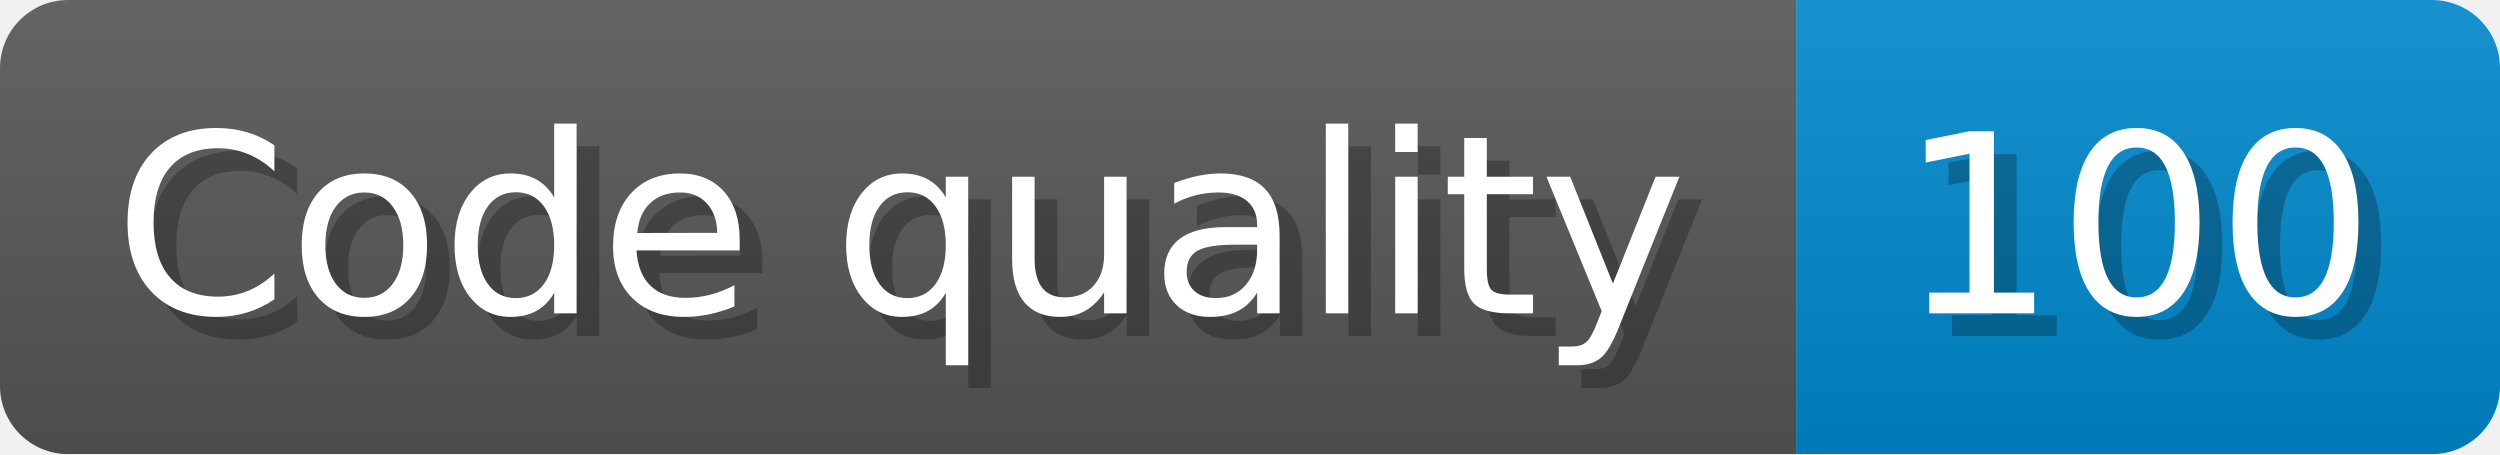
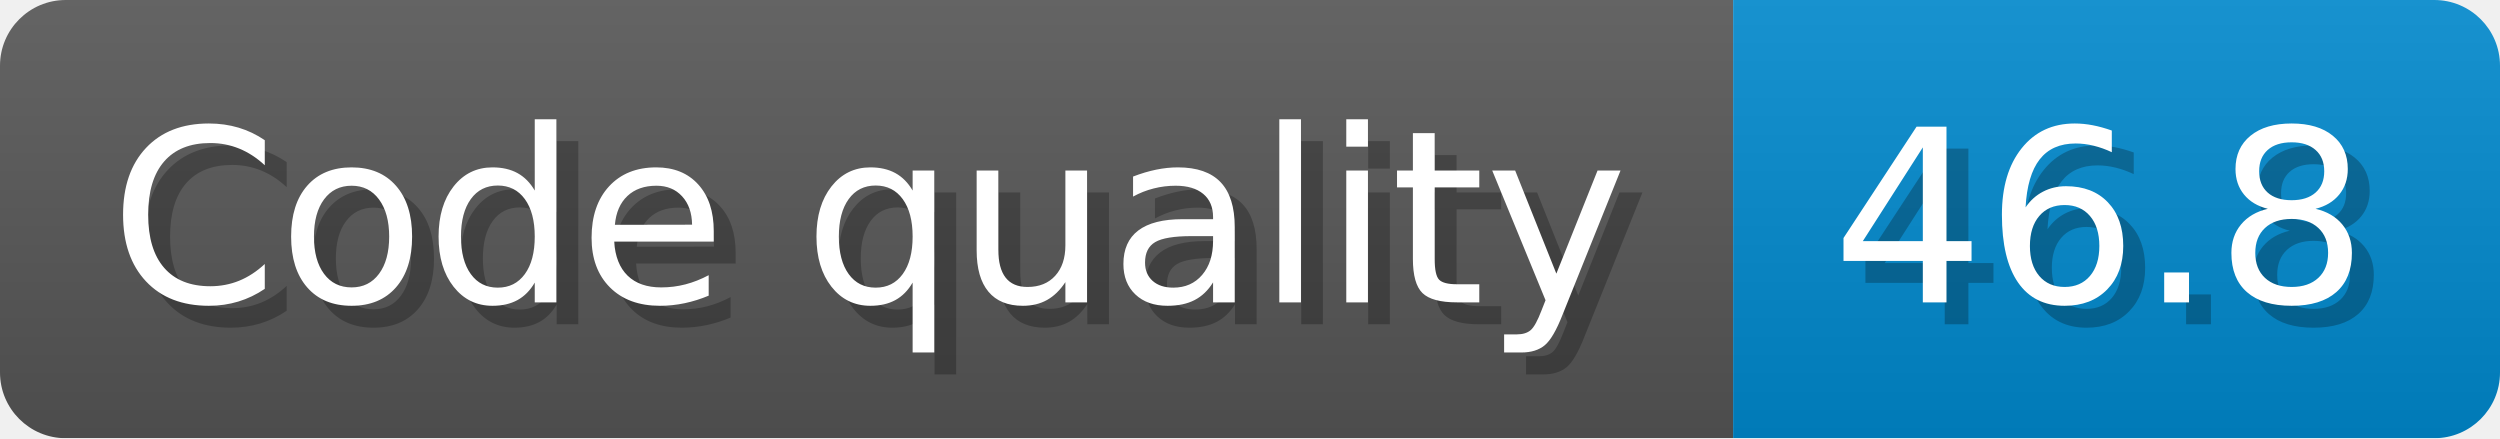
- <svg xmlns="http://www.w3.org/2000/svg" width="110.1" height="20" viewBox="0 0 1101 200" role="img" aria-label="Code quality: 100">
+ <svg xmlns="http://www.w3.org/2000/svg" width="114.1" height="20" viewBox="0 0 1141 200" role="img" aria-label="Code quality: 46.8">
  <linearGradient id="a" x2="0" y2="100%">
    <stop offset="0" stop-opacity=".1" stop-color="#EEE" />
    <stop offset="1" stop-opacity=".1" />
  </linearGradient>
  <mask id="m">
-     <rect width="1101" height="200" rx="30" fill="#FFF" />
+     <rect width="1141" height="200" rx="30" fill="#FFF" />
  </mask>
  <g mask="url(#m)">
    <rect width="791" height="200" fill="#555" />
-     <rect width="310" height="200" fill="#08C" x="791" />
-     <rect width="1101" height="200" fill="url(#a)" />
+     <rect width="350" height="200" fill="#08C" x="791" />
+     <rect width="1141" height="200" fill="url(#a)" />
  </g>
  <g aria-hidden="true" fill="#fff" text-anchor="start" font-family="Verdana,DejaVu Sans,sans-serif" font-size="110">
    <text x="60" y="148" textLength="691" fill="#000" opacity="0.25">Code quality</text>
    <text x="50" y="138" textLength="691">Code quality</text>
-     <text x="846" y="148" textLength="210" fill="#000" opacity="0.25">100</text>
-     <text x="836" y="138" textLength="210">100</text>
+     <text x="846" y="148" textLength="250" fill="#000" opacity="0.25">46.8</text>
+     <text x="836" y="138" textLength="250">46.8</text>
  </g>
</svg>
